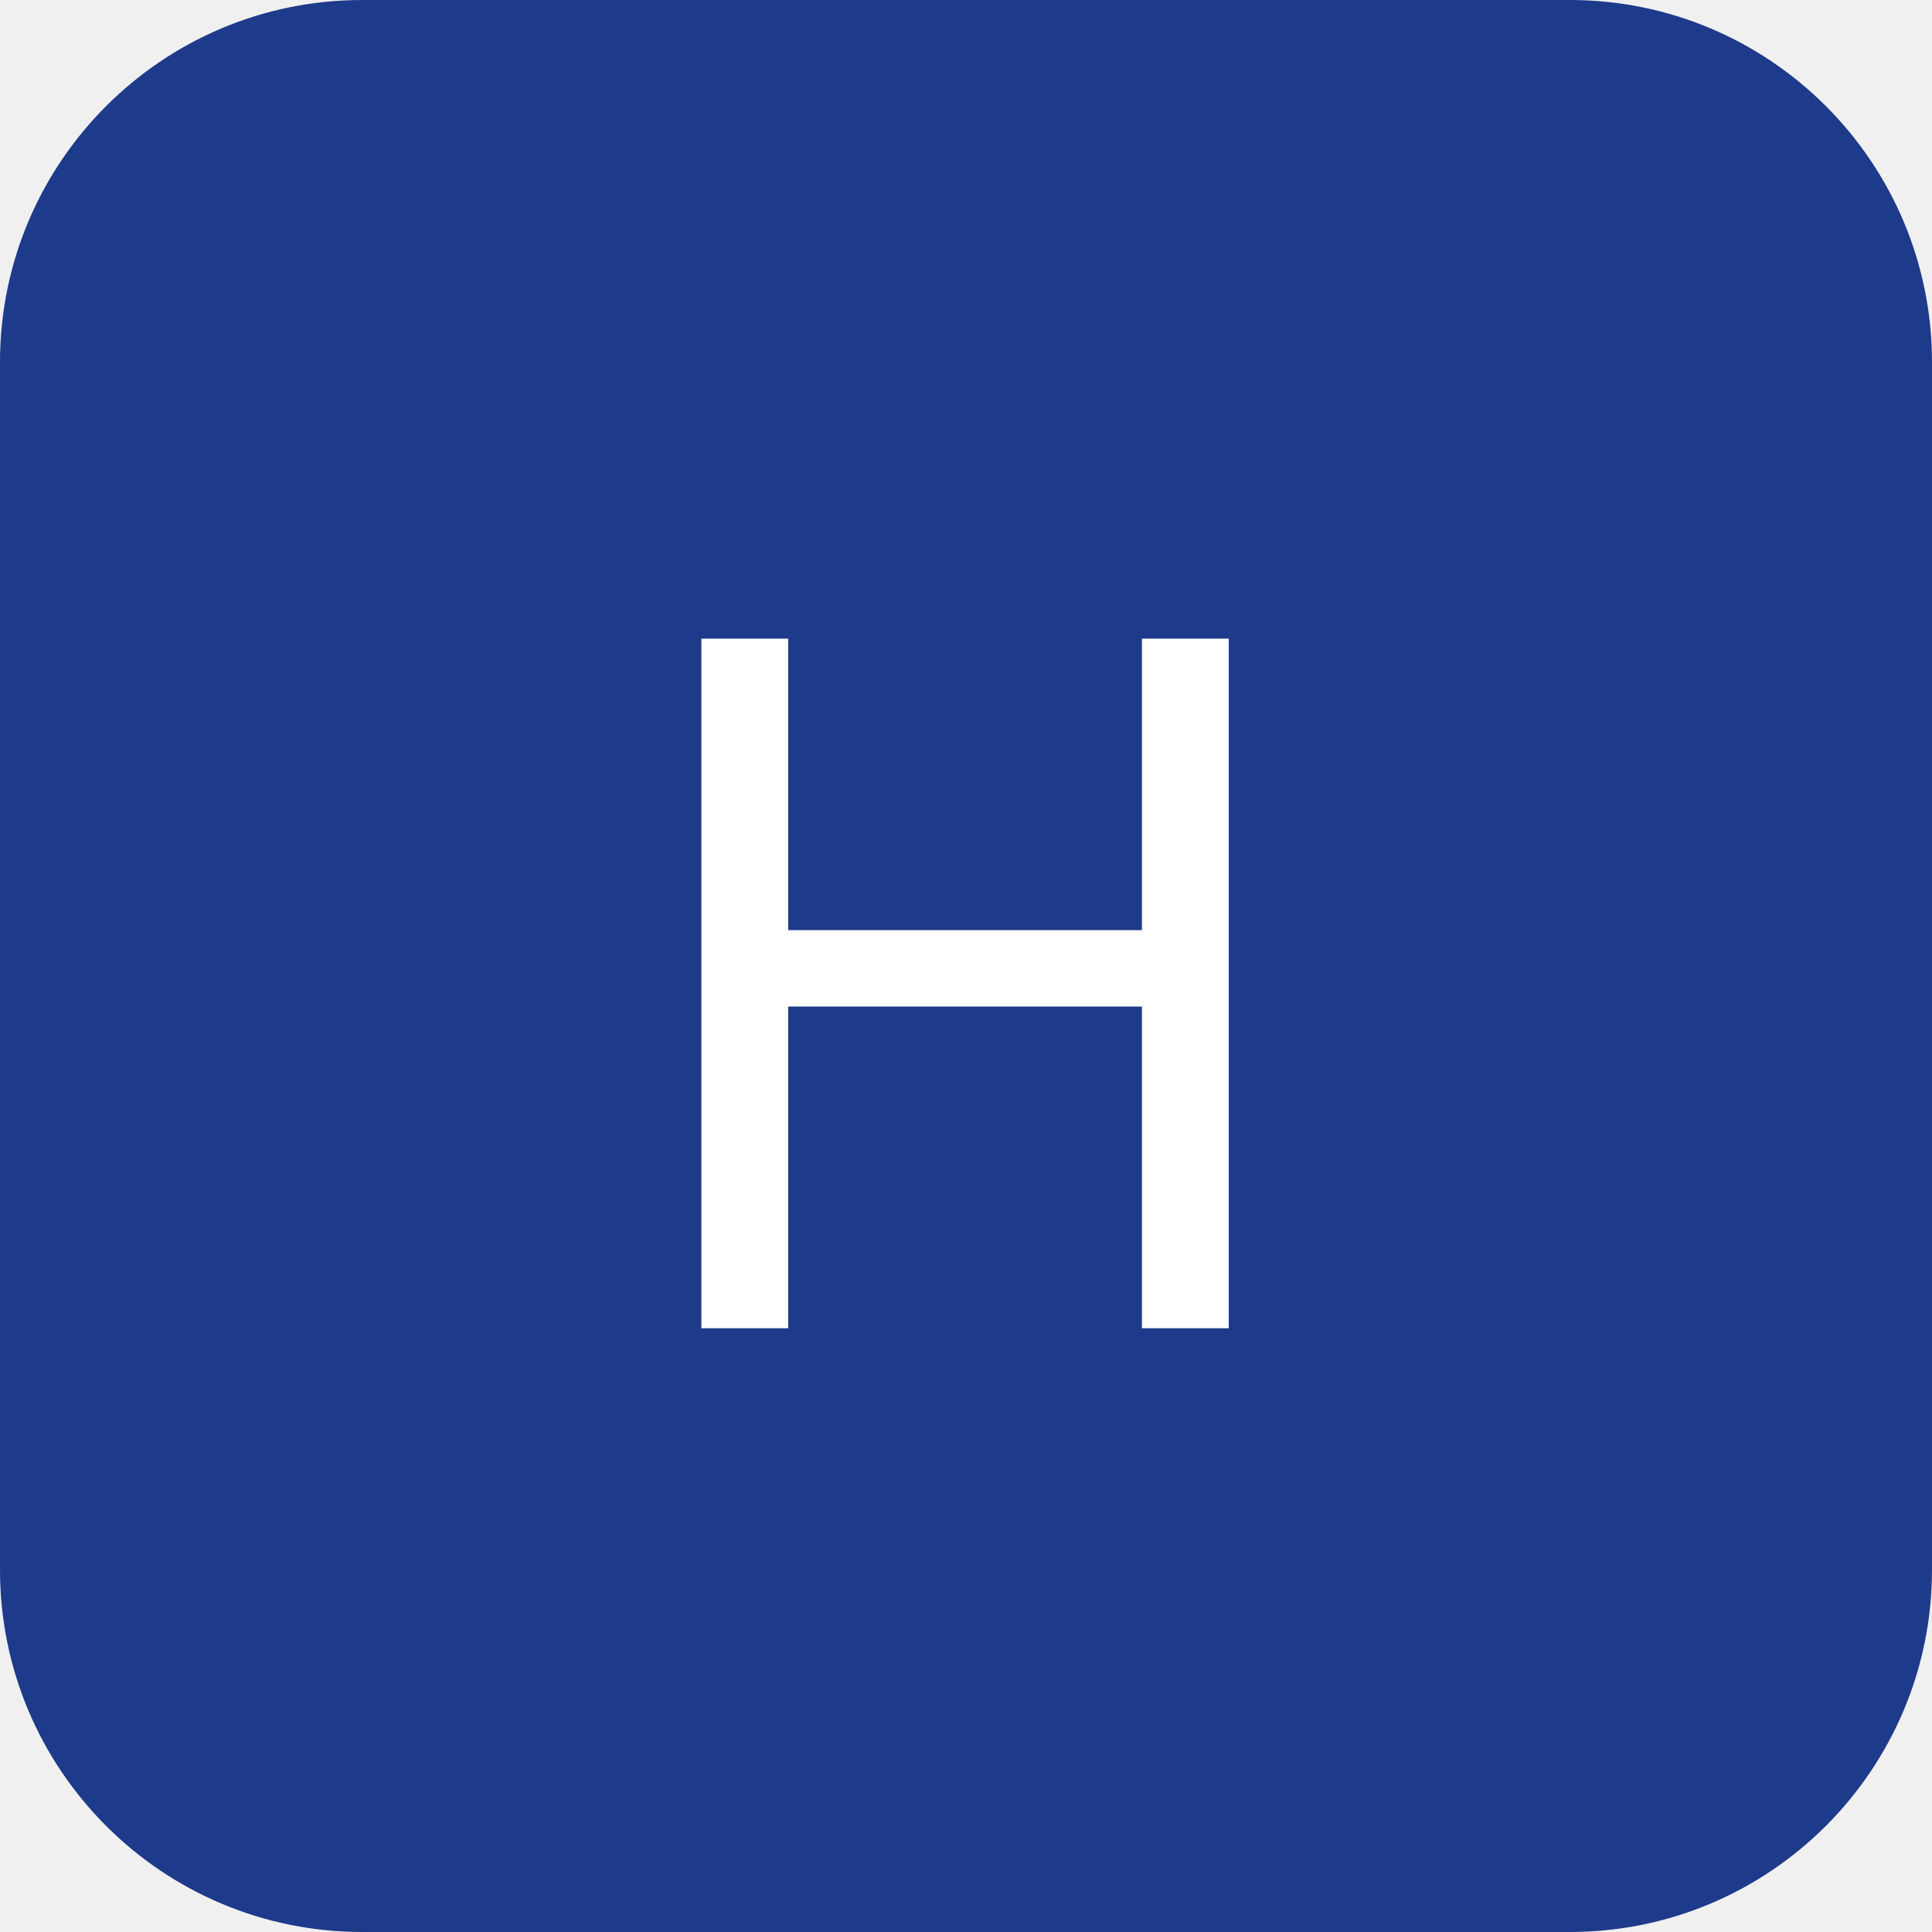
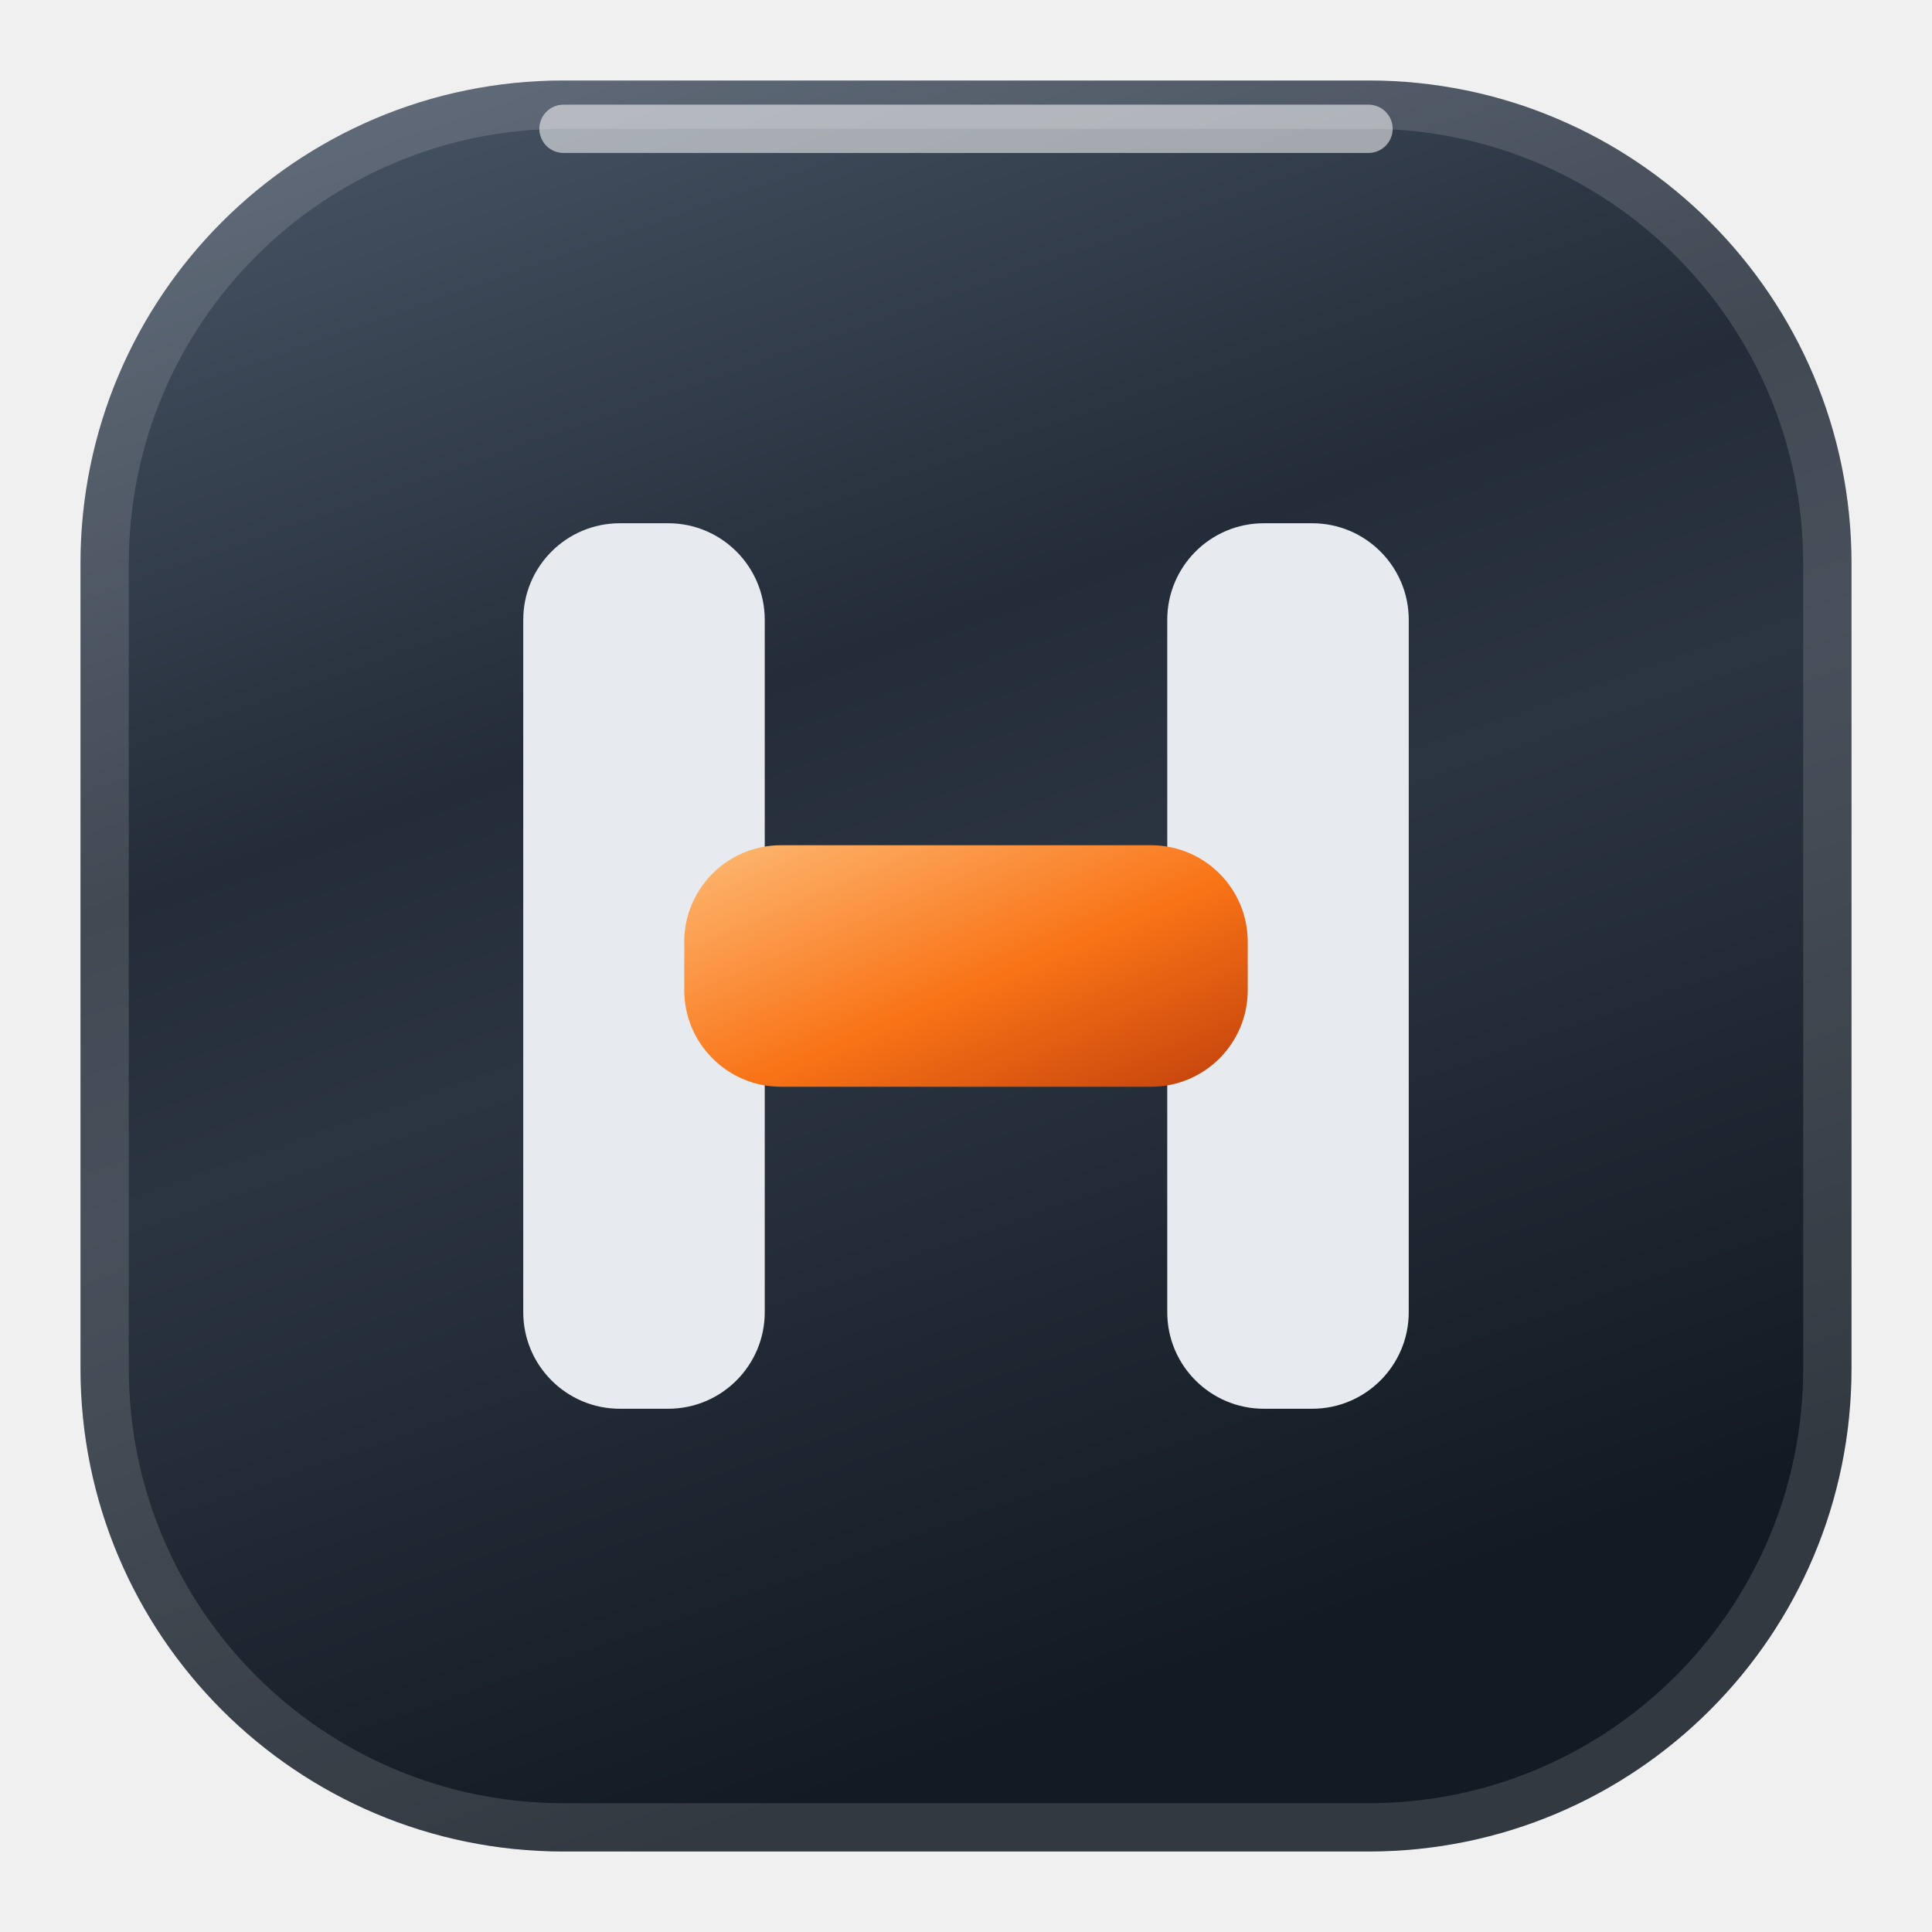
- <svg xmlns="http://www.w3.org/2000/svg" viewBox="0 0 32 32">
-   <rect width="32" height="32" rx="6" fill="#1e3a8a" />
-   <text x="16" y="22" font-size="16" font-family="sans-serif" fill="white" text-anchor="middle">H</text>
+ <svg xmlns="http://www.w3.org/2000/svg" viewBox="0 0 48 48" width="48" height="48">
+   <defs>
+     <linearGradient id="placa" x1="0" y1="0" x2="0.35" y2="1">
+       <stop offset="0%" stop-color="#4b5869" />
+       <stop offset="42%" stop-color="#232c38" />
+       <stop offset="58%" stop-color="#2b3541" />
+       <stop offset="100%" stop-color="#131a23" />
+     </linearGradient>
+     <linearGradient id="fragua" x1="0" y1="0" x2="1" y2="1">
+       <stop offset="0%" stop-color="#fdba74" />
+       <stop offset="55%" stop-color="#f97316" />
+       <stop offset="100%" stop-color="#c2410c" />
+     </linearGradient>
+   </defs>
+   <rect x="2" y="2" width="44" height="44" rx="12" fill="url(#placa)" />
+   <path d="M14 3.2h20" stroke="rgba(255,255,255,.55)" stroke-width="1.2" stroke-linecap="round" />
+   <rect x="2.6" y="2.6" width="42.8" height="42.8" rx="11.4" fill="none" stroke="rgba(255,255,255,.14)" stroke-width="1.2" />
+   <rect x="13" y="13" width="6" height="22" rx="2.4" fill="#e7ebf0" />
+   <rect x="29" y="13" width="6" height="22" rx="2.4" fill="#e7ebf0" />
+   <rect x="17" y="21" width="14" height="6" rx="2.4" fill="url(#fragua)" />
</svg>
